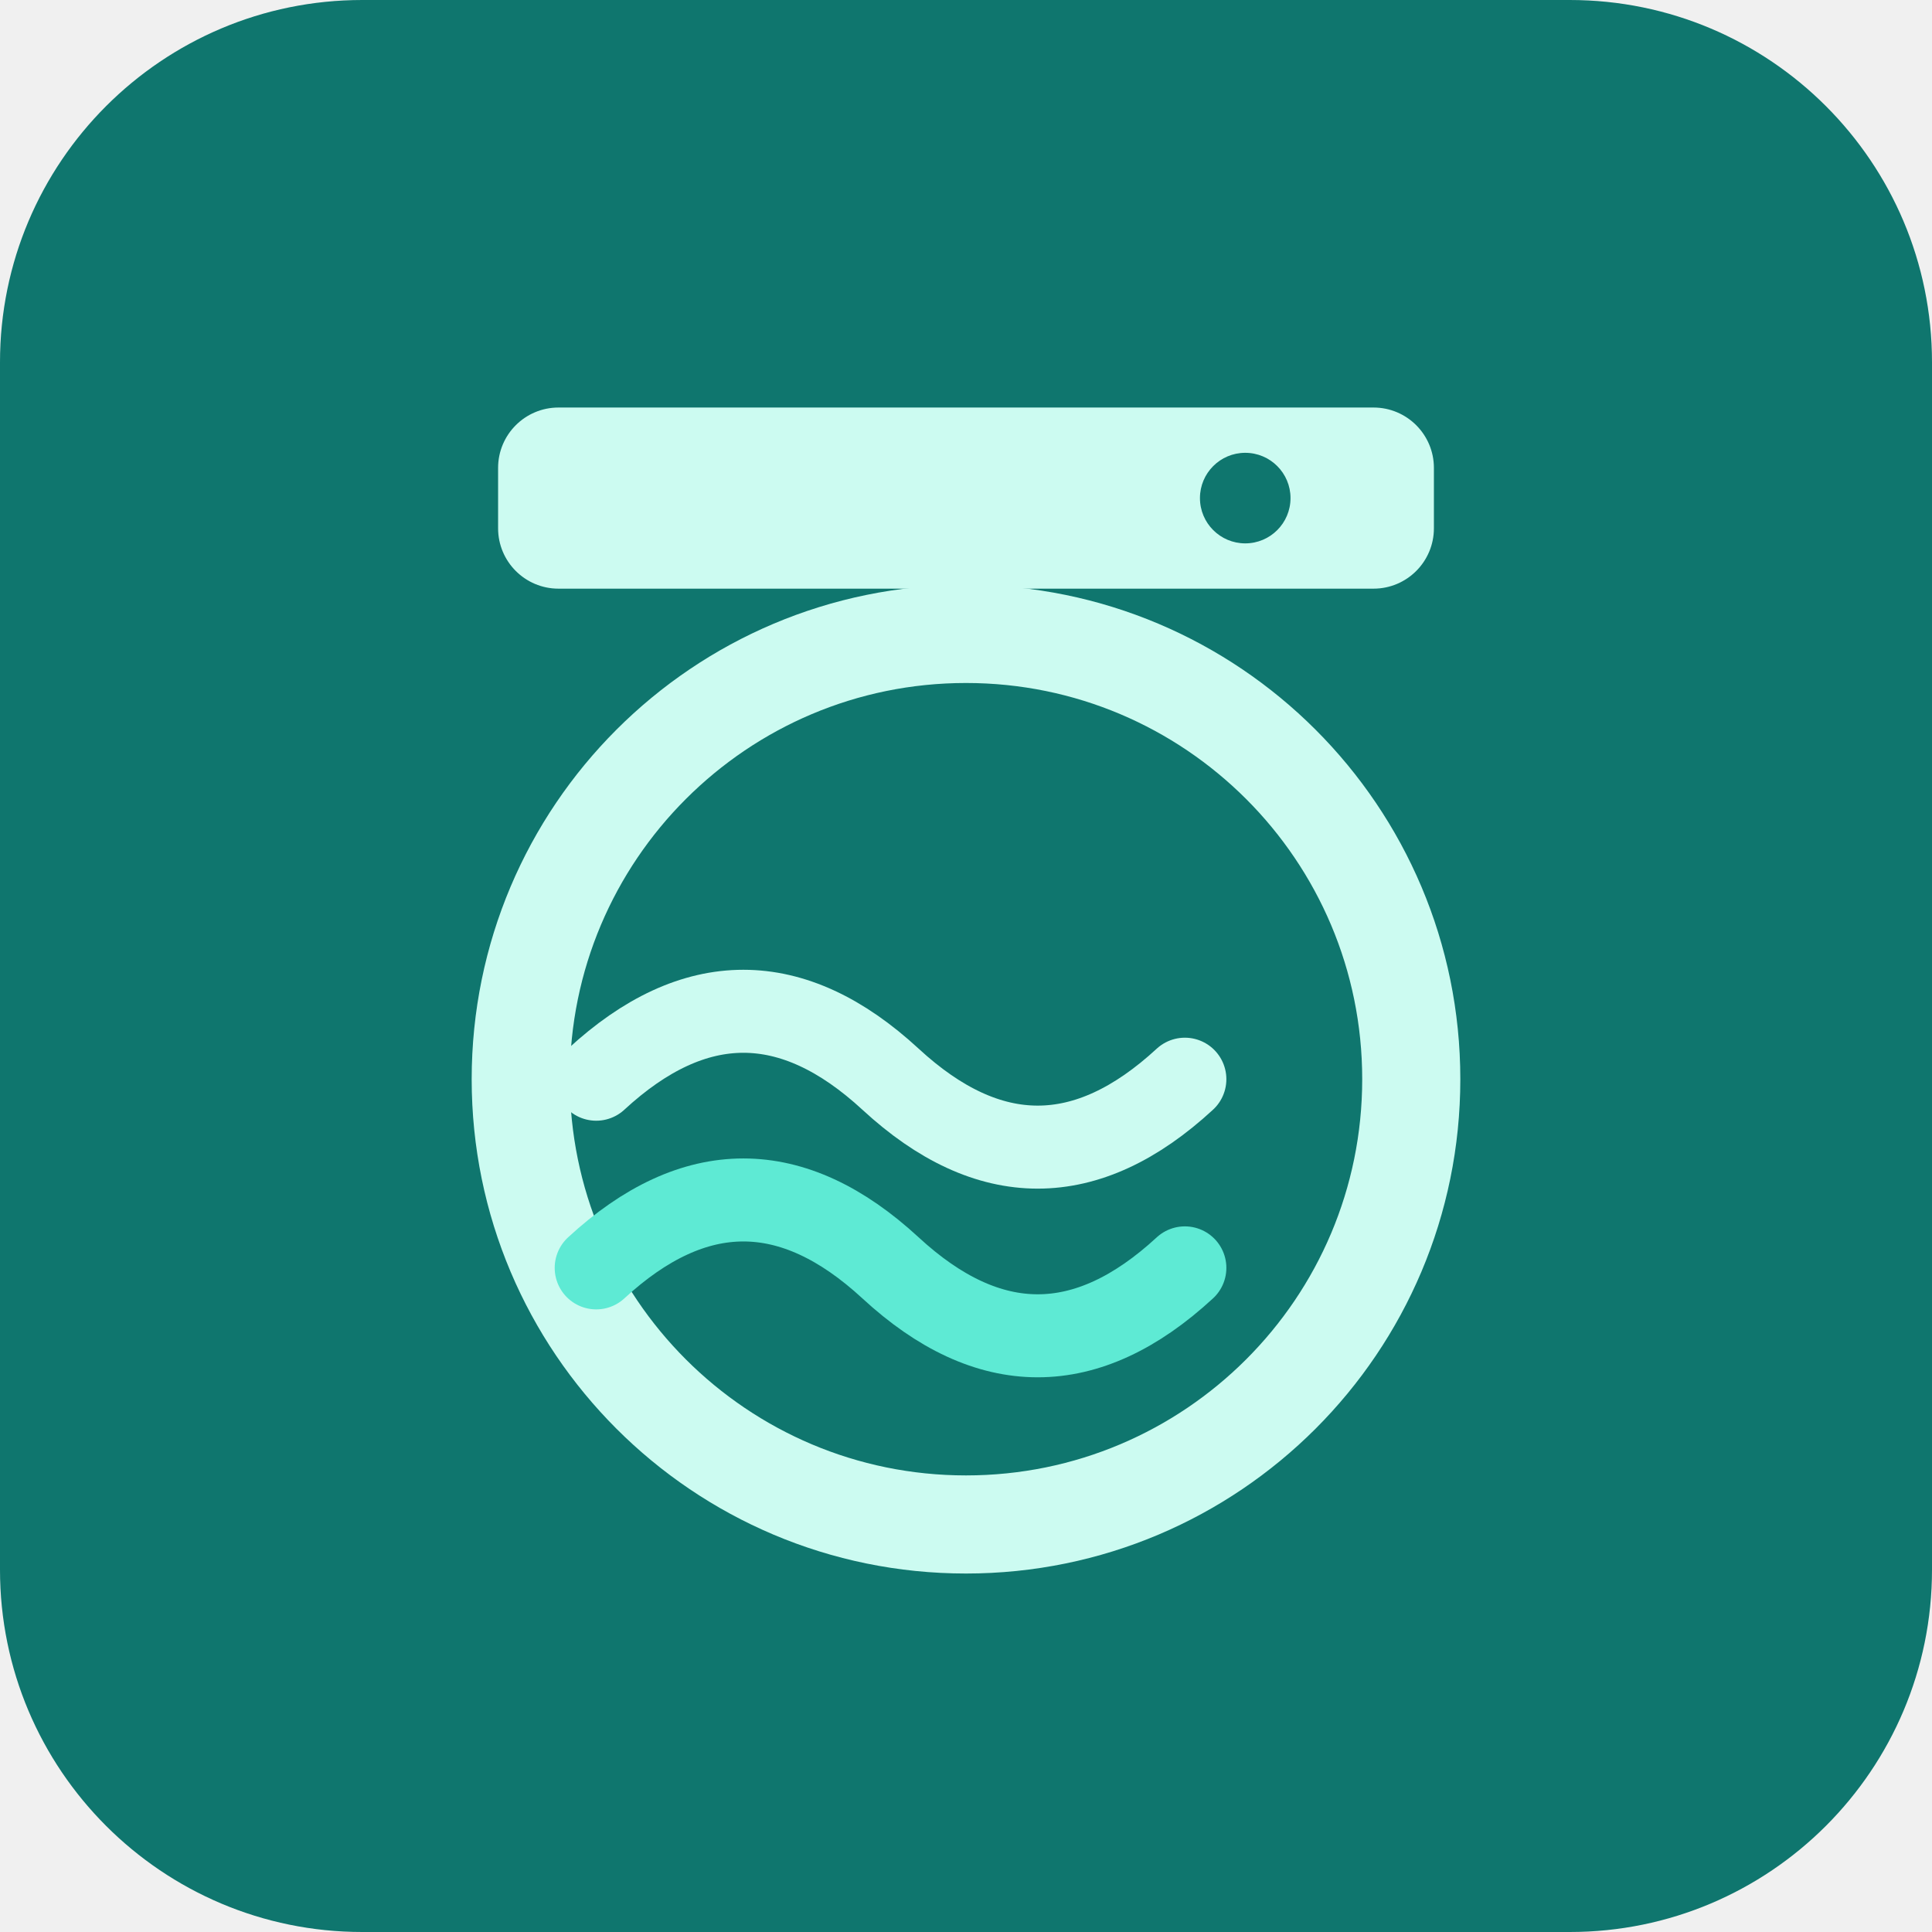
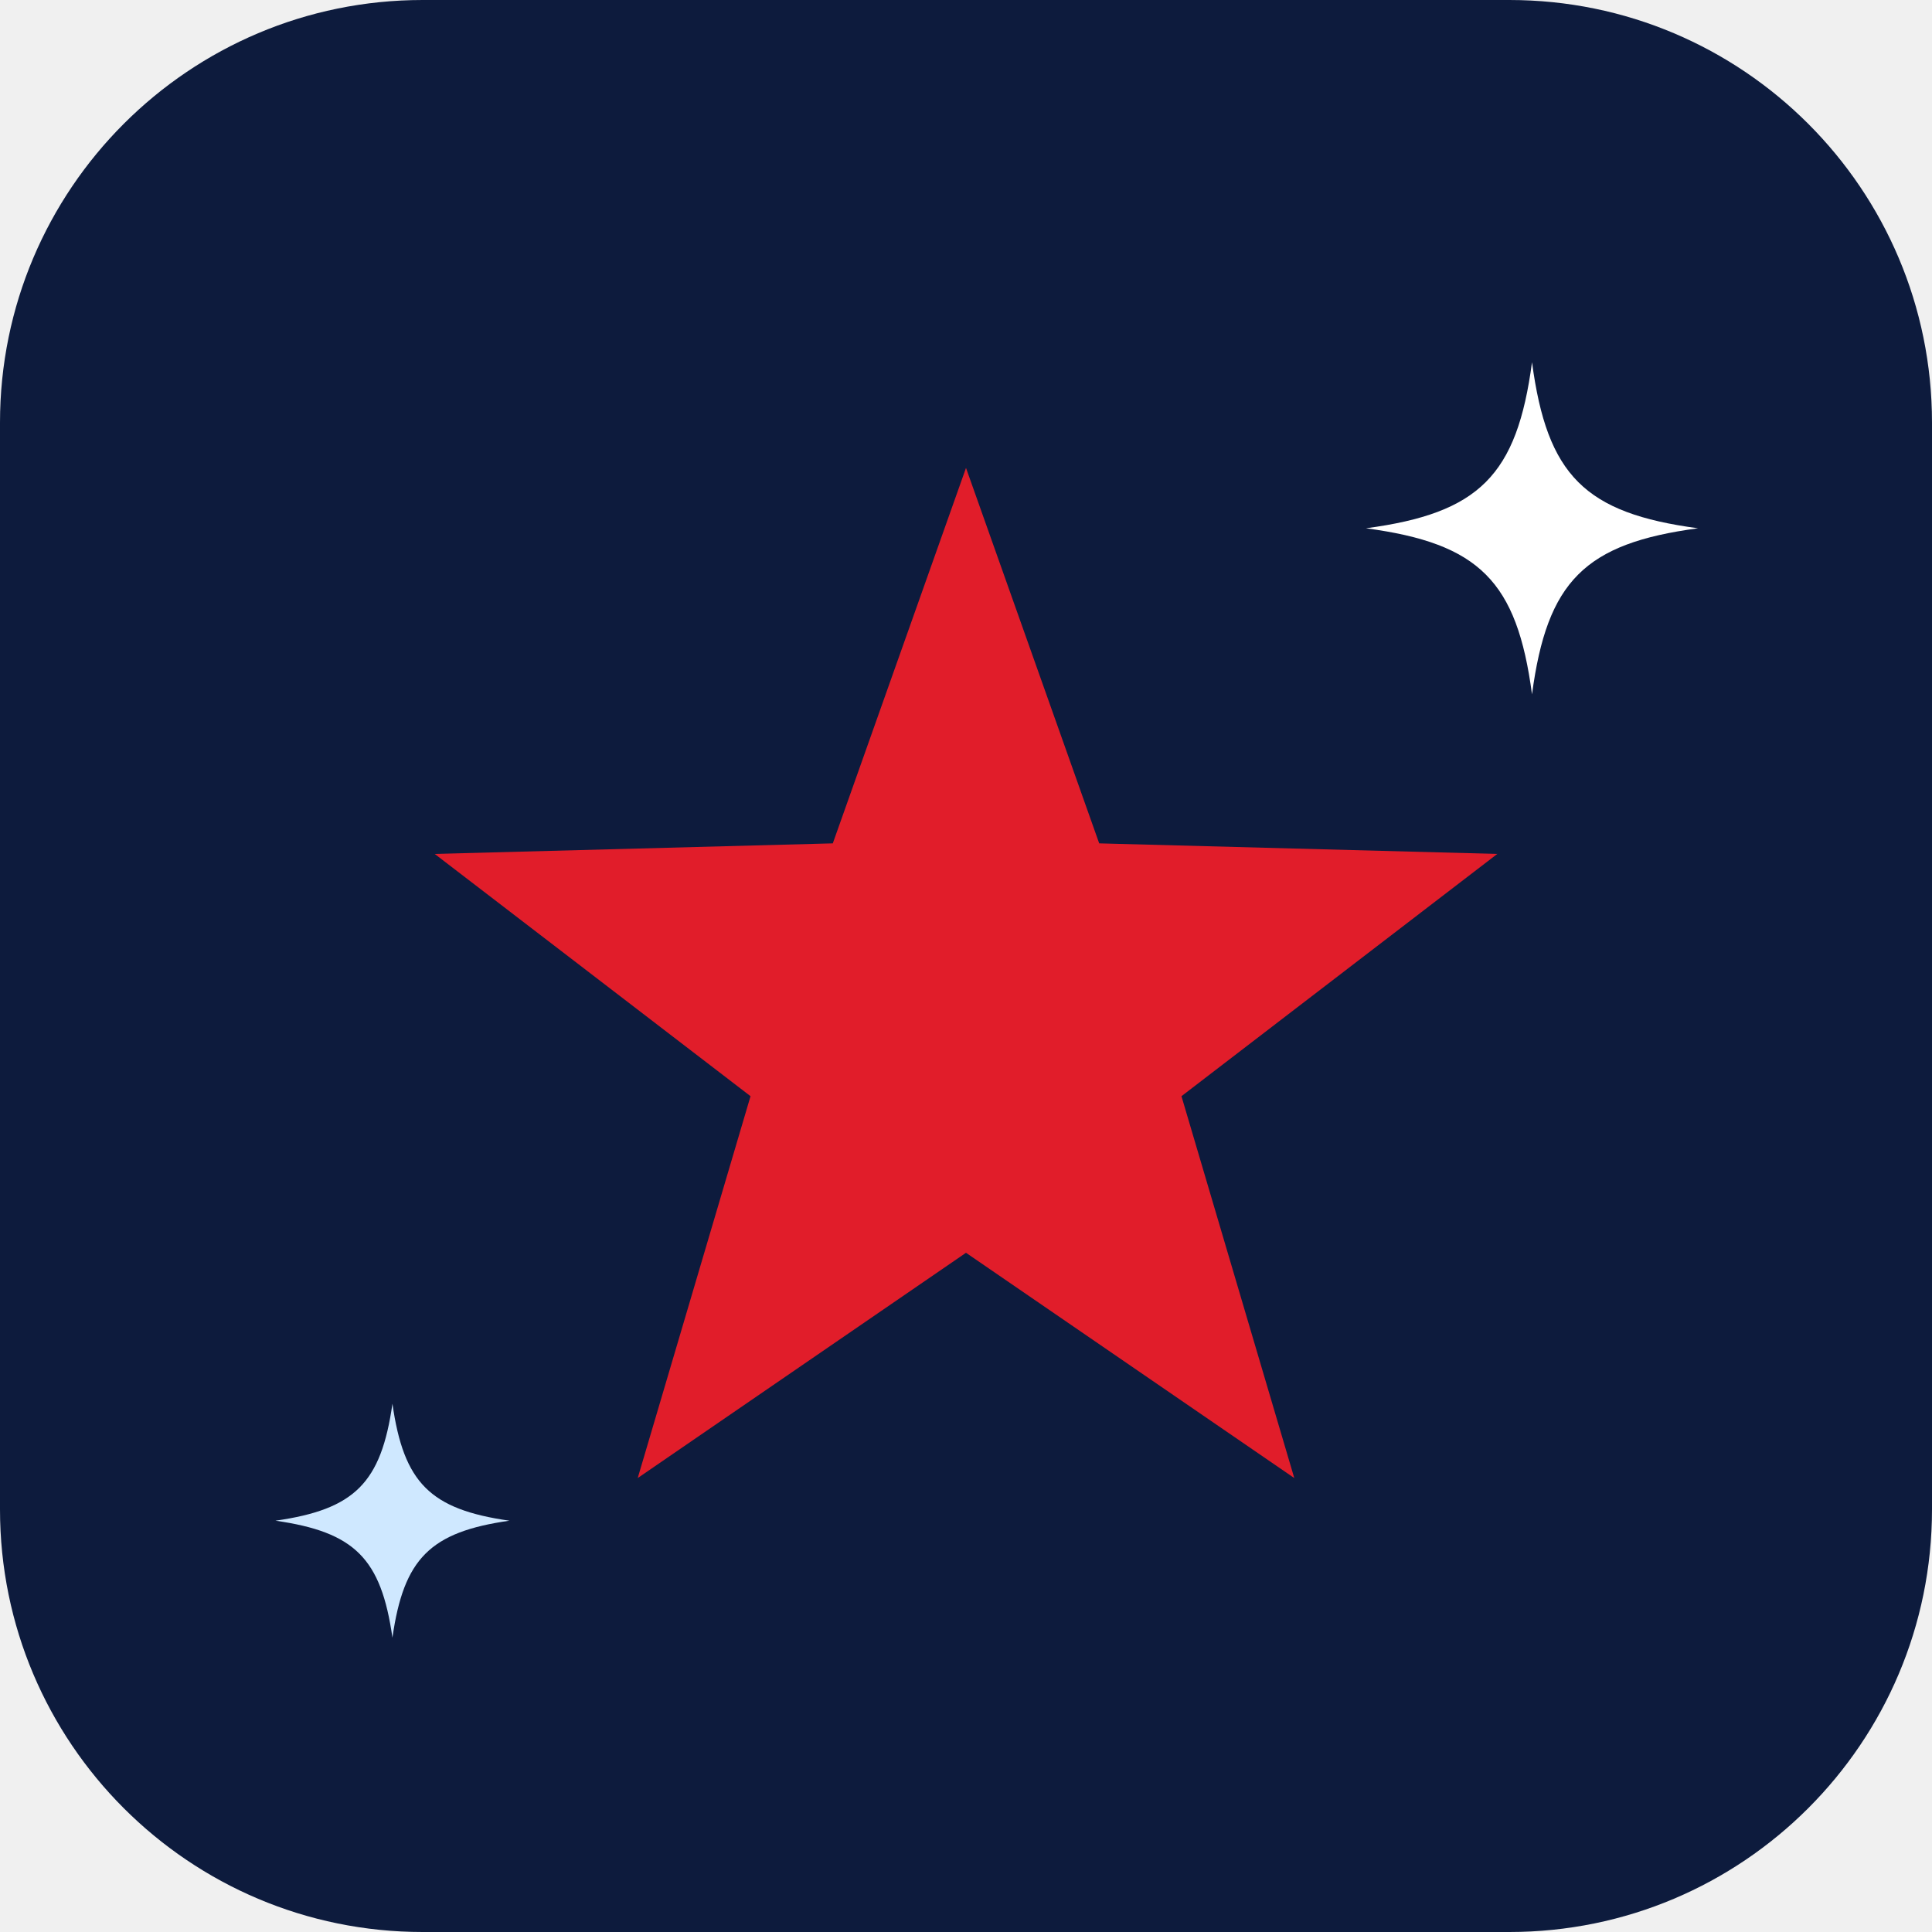
<svg xmlns="http://www.w3.org/2000/svg" viewBox="0 0 512 512" width="512" height="512">
-   <rect width="512" height="512" rx="96" fill="#0f766e" />
-   <circle cx="256" cy="286" r="118" fill="none" stroke="#ccfbf1" stroke-width="26" />
-   <path d="M158 286c26-24 52-24 78 0s52 24 78 0" fill="none" stroke="#ccfbf1" stroke-width="22" stroke-linecap="round" />
-   <path d="M158 336c26-24 52-24 78 0s52 24 78 0" fill="none" stroke="#5eead4" stroke-width="22" stroke-linecap="round" />
-   <rect x="132" y="108" width="248" height="48" rx="16" fill="#ccfbf1" />
-   <circle cx="330" cy="132" r="12" fill="#0f766e" />
+   <rect width="512" height="512" rx="112" fill="#0D1B3D" />
+   <polygon points="256.0,124.0 291.3,223.5 396.8,226.3 313.1,290.5 343.0,391.7 256.0,332.0 169.0,391.7 198.9,290.5 115.2,226.3 220.7,223.5" fill="#E11D2A" />
+   <path d="M406 96c4 30 14 40 44 44-30 4-40 14-44 44-4-30-14-40-44-44 30-4 40-14 44-44z" fill="#FFFFFF" />
+   <path d="M104 372c3 21 10 28 31 31-21 3-28 10-31 31-3-21-10-28-31-31 21-3 28-10 31-31z" fill="#CFE8FF" />
</svg>
